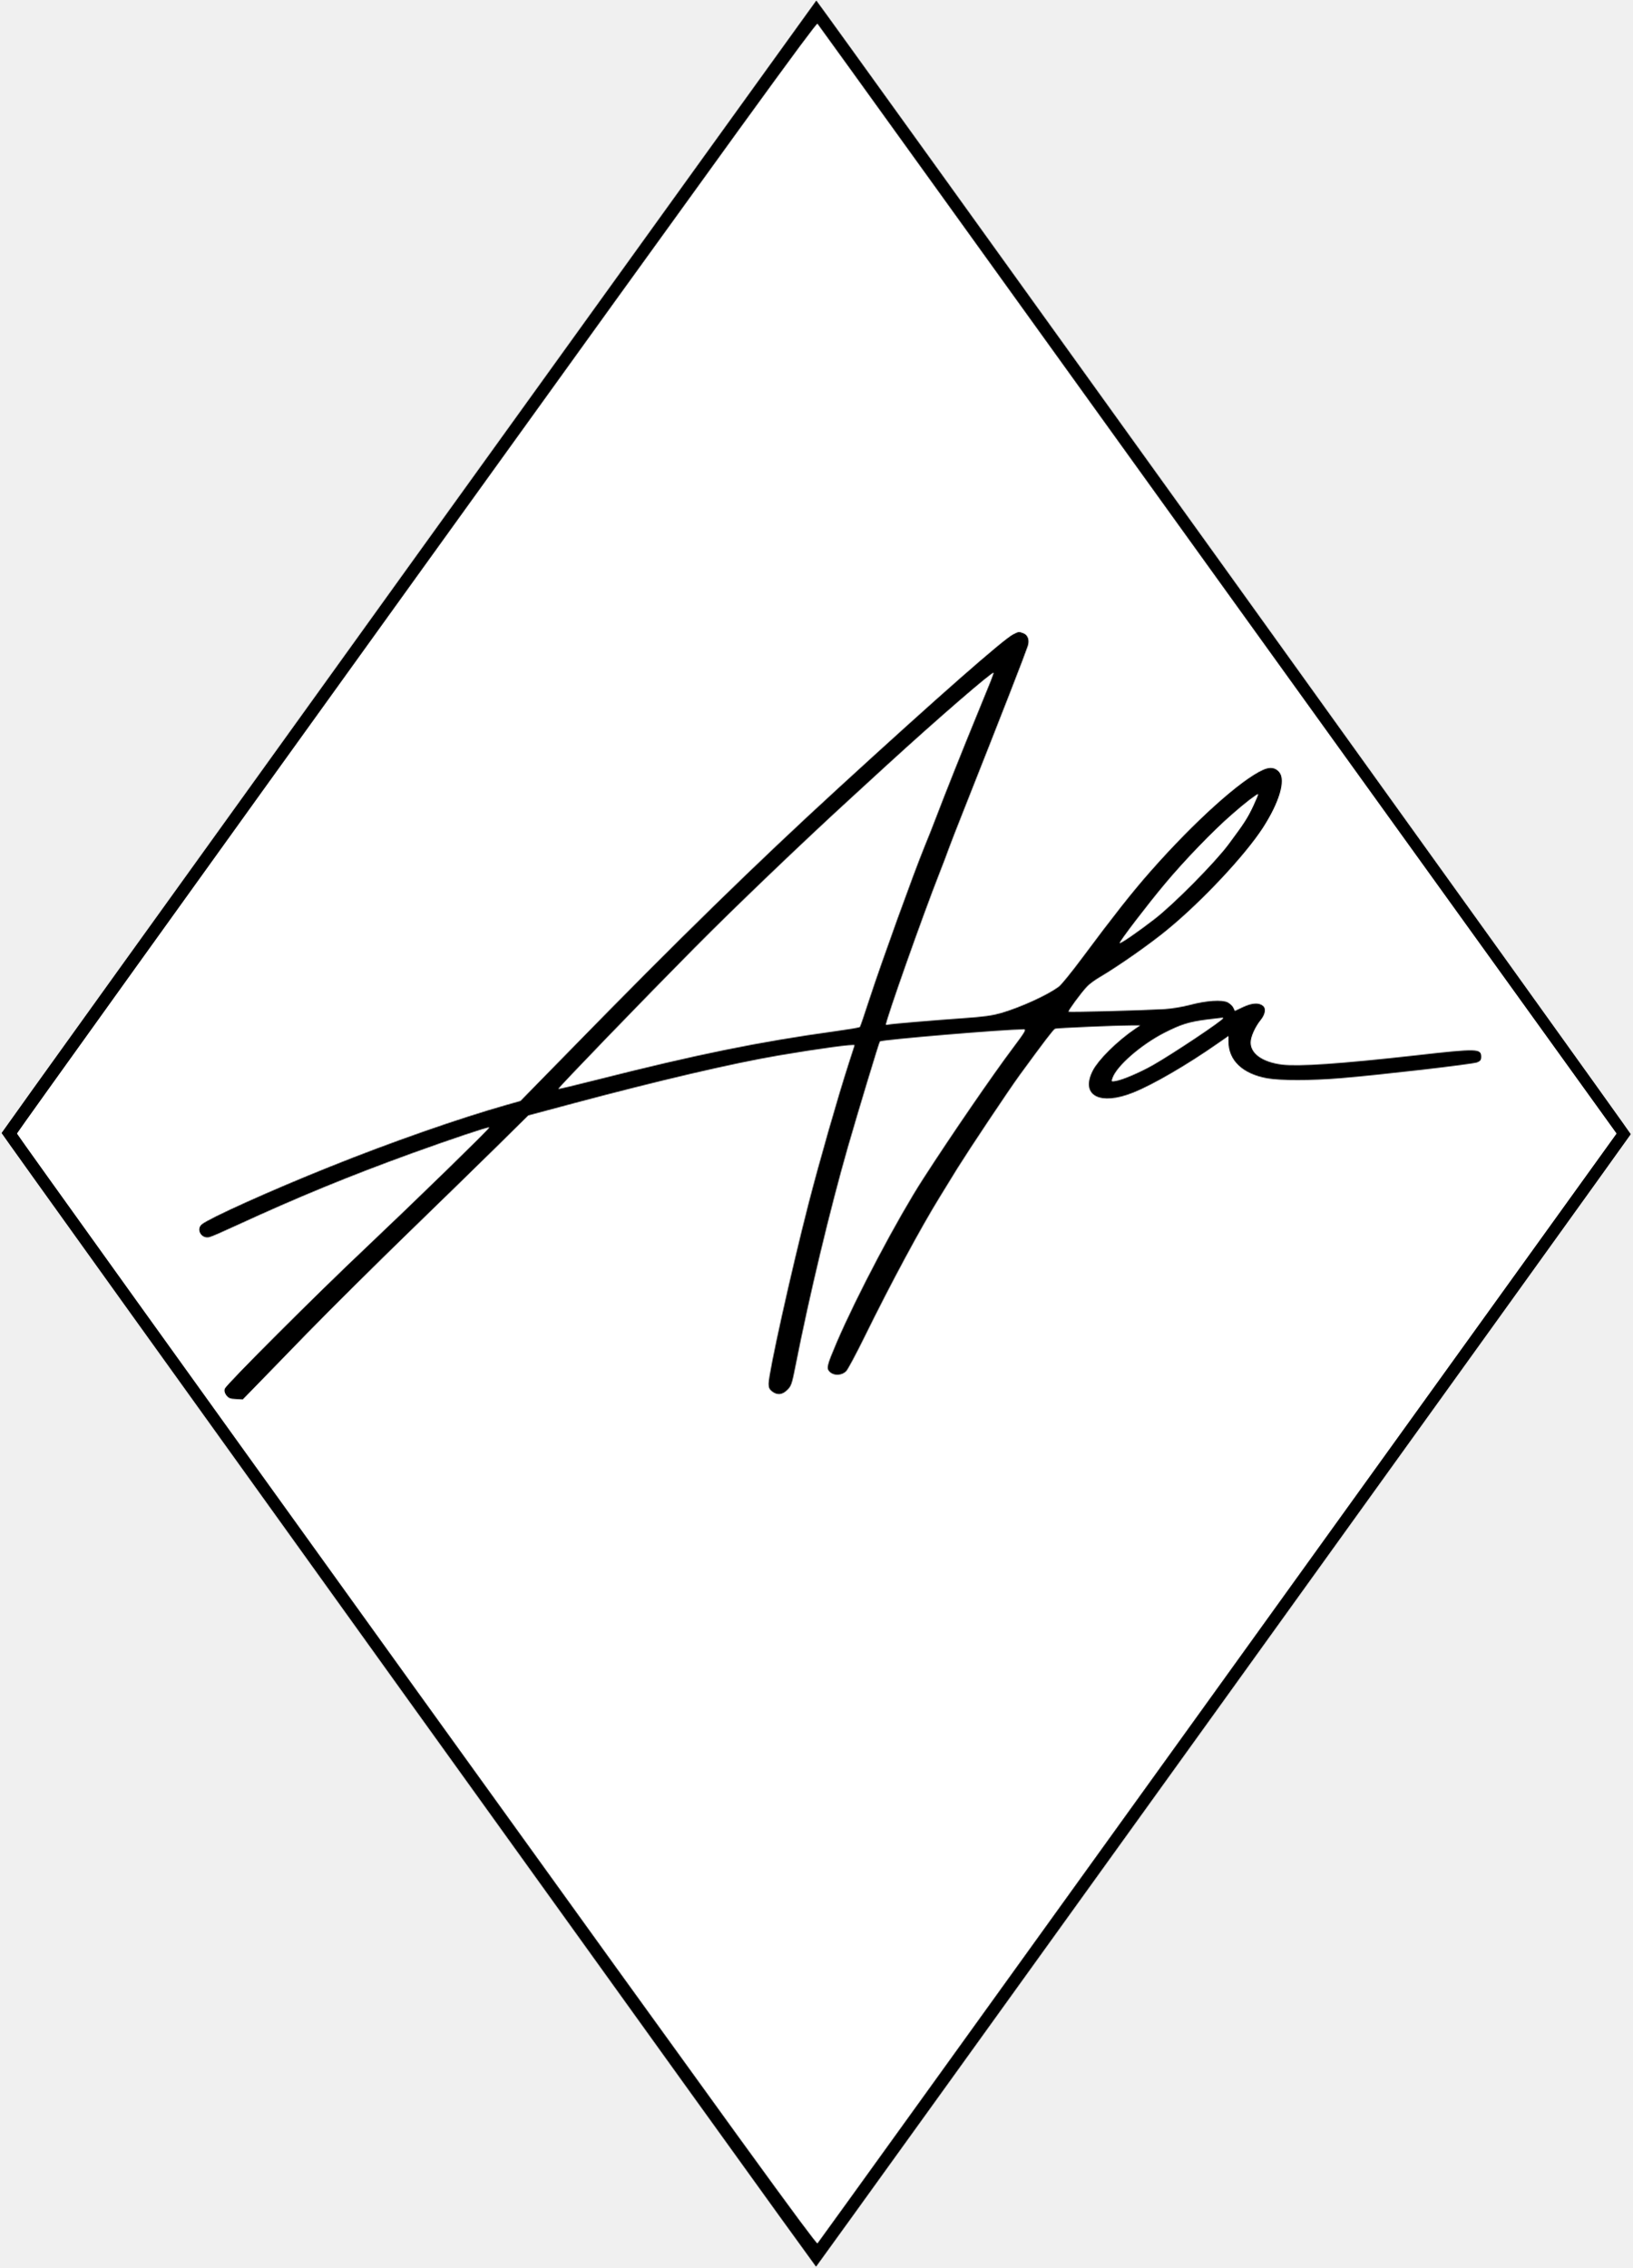
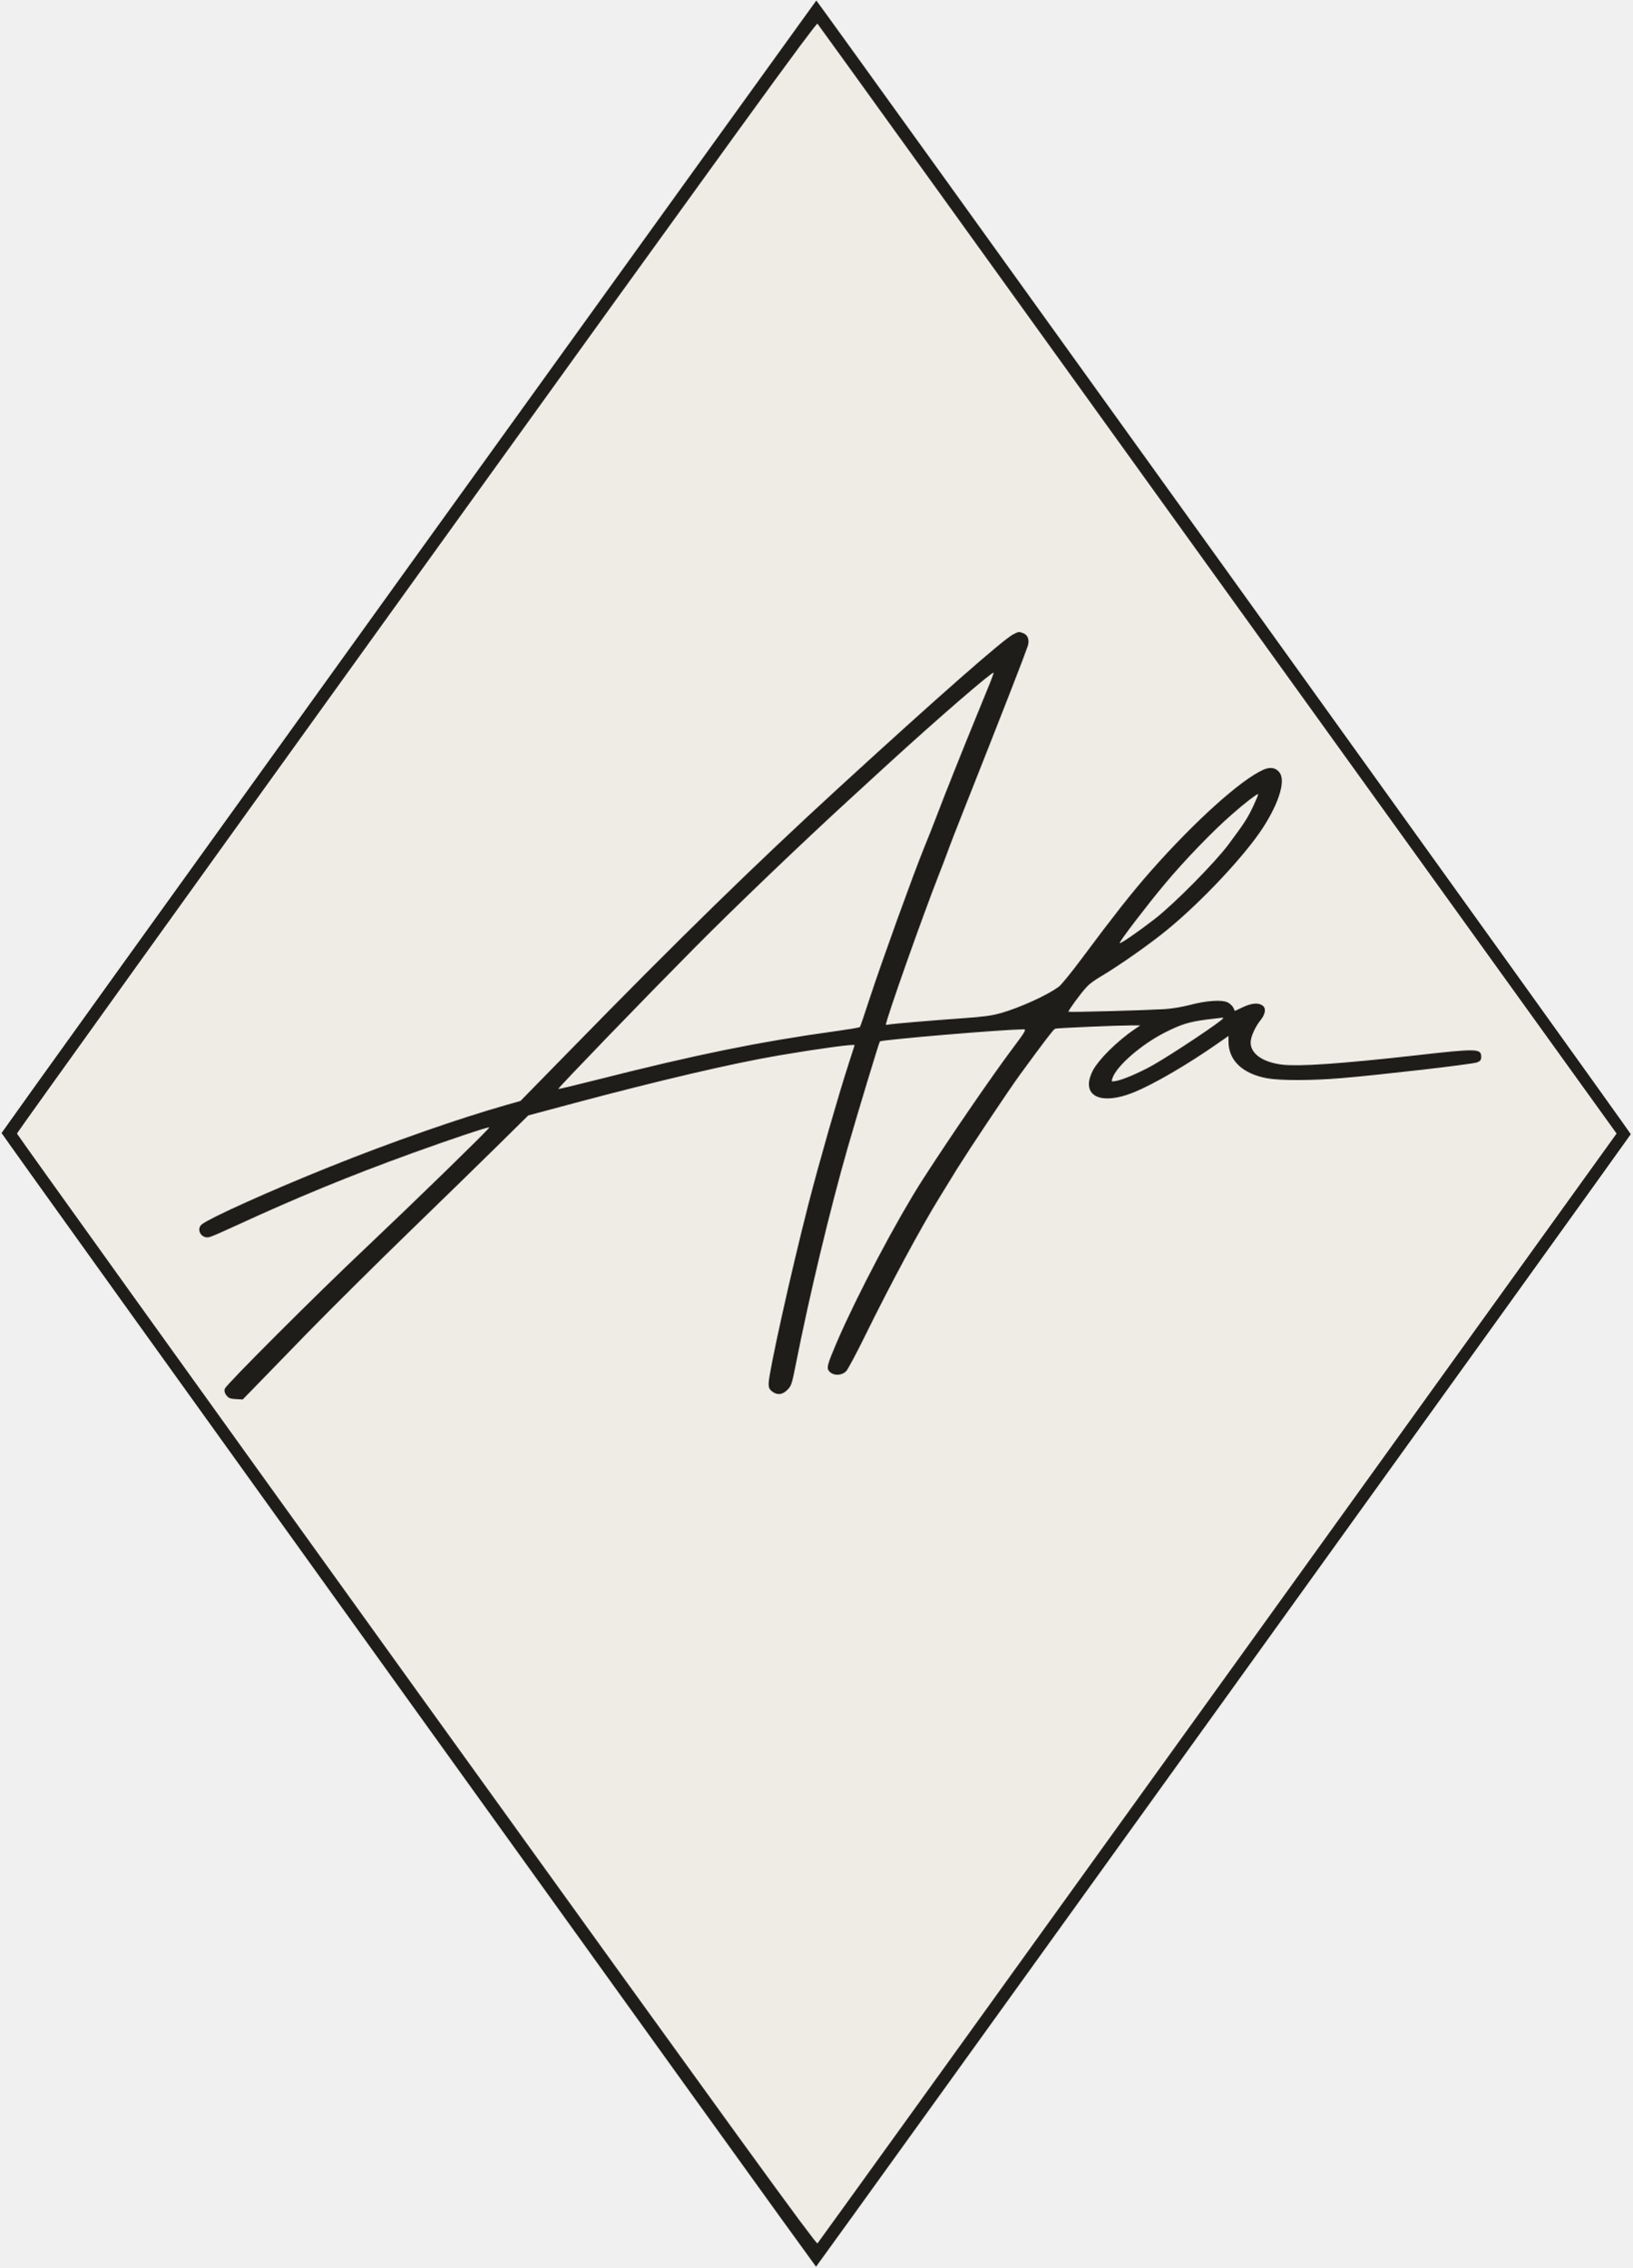
<svg xmlns="http://www.w3.org/2000/svg" version="1.0" width="1253pt" height="1740pt" viewBox="0 0 1253 1740" preserveAspectRatio="xMidYMid meet">
  <g transform="translate(0,1740) scale(0.1,-0.1)" fill="#000000" stroke="none">
-     <path d="M3140 13057 c-1719 -2388 -3126 -4346 -3128 -4353 -2 -7 6181 -8612 6252 -8701 2 -3 6251 8682 6254 8692 2 8 -6203 8643 -6252 8701 0 1 -1407 -1952 -3126 -4339z" fill="#ffffff" />
-     <path d="M3140 13057 c-1719 -2388 -3126 -4346 -3128 -4353 -2 -7 6181 -8612 6252 -8701 2 -3 6251 8682 6254 8692 2 8 -6203 8643 -6252 8701 0 1 -1407 -1952 -3126 -4339z m6208 -105 l3061 -4252 -3061 -4253 c-1683 -2338 -3066 -4258 -3073 -4265 -10 -11 -593 793 -3079 4246 -1686 2343 -3066 4266 -3066 4272 0 6 1380 1929 3066 4271 2480 3445 3069 4258 3079 4247 7 -7 1390 -1927 3073 -4266z" />
-     <path d="M7777 12531 c-76 -39 -574 -476 -1342 -1180 -637 -584 -1227 -1160 -2061 -2014 l-379 -387 -120 -34 c-352 -100 -884 -286 -1341 -470 -445 -178 -936 -399 -986 -444 -45 -39 -1 -112 59 -97 16 3 109 44 208 90 474 218 861 377 1345 553 305 110 590 206 596 199 6 -6 -576 -572 -946 -922 -379 -357 -1075 -1053 -1085 -1084 -5 -16 -1 -31 12 -50 17 -21 29 -27 73 -29 l53 -3 86 88 c47 48 232 238 410 422 179 183 532 534 785 779 254 246 562 547 686 669 l225 222 340 91 c667 178 1224 308 1580 369 318 54 585 90 585 79 0 -2 -21 -66 -46 -143 -83 -257 -224 -749 -308 -1075 -134 -522 -306 -1297 -306 -1380 0 -30 6 -43 26 -59 40 -31 80 -27 118 12 30 29 35 45 65 197 103 523 263 1191 399 1665 78 271 240 806 246 812 12 13 962 93 1105 93 21 0 9 -20 -84 -144 -152 -202 -473 -669 -687 -1001 -199 -307 -515 -907 -666 -1260 -75 -176 -80 -197 -53 -224 32 -32 95 -29 127 6 13 14 76 132 140 262 201 409 430 835 579 1076 34 55 94 153 134 218 87 140 391 596 479 717 193 264 259 351 272 355 16 5 473 25 584 25 l69 0 -39 -26 c-137 -93 -285 -239 -327 -324 -94 -189 56 -268 313 -165 150 60 415 214 645 375 l85 59 0 -42 c0 -146 108 -249 298 -283 102 -18 337 -18 564 1 295 24 1010 107 1046 121 25 10 32 19 32 41 0 66 -26 67 -502 13 -582 -65 -900 -87 -1028 -71 -149 19 -240 84 -240 170 0 43 35 121 79 175 33 41 40 86 17 105 -32 27 -83 24 -151 -7 l-66 -31 -11 23 c-5 13 -25 32 -43 42 -43 23 -165 15 -295 -20 -53 -14 -138 -28 -190 -31 -165 -10 -733 -25 -738 -20 -6 5 96 145 142 193 17 19 62 52 100 74 138 81 387 255 517 363 265 217 596 570 734 783 125 194 175 362 126 424 -30 37 -70 44 -124 20 -172 -76 -530 -399 -863 -777 -145 -164 -290 -349 -526 -666 -80 -108 -161 -207 -179 -221 -89 -66 -294 -159 -444 -203 -71 -20 -134 -29 -295 -40 -227 -16 -545 -43 -572 -49 -10 -2 -18 -3 -18 -1 0 37 285 843 410 1160 28 72 62 159 74 195 13 36 63 164 111 285 306 772 474 1204 494 1266 15 46 1 86 -34 99 -34 13 -35 13 -78 -9z m-173 -361 c-14 -36 -61 -150 -104 -255 -104 -253 -250 -619 -311 -780 -27 -71 -68 -175 -91 -230 -88 -216 -330 -886 -423 -1170 -37 -115 -71 -213 -74 -217 -4 -5 -90 -19 -191 -33 -585 -81 -1061 -178 -1823 -371 -164 -42 -300 -74 -302 -72 -5 5 657 691 1049 1086 296 299 835 815 1186 1136 107 99 238 218 290 266 387 354 807 717 817 707 1 -2 -9 -32 -23 -67z m2018 -953 c-45 -96 -69 -133 -191 -297 -105 -141 -421 -461 -571 -576 -124 -96 -259 -189 -265 -182 -7 7 213 295 349 457 148 177 365 402 506 525 106 94 202 167 208 161 2 -2 -14 -42 -36 -88z m-232 -1631 c0 -16 -390 -276 -540 -361 -103 -58 -232 -113 -286 -122 -34 -6 -34 -5 -24 24 33 93 218 254 397 346 128 65 188 84 325 102 128 16 128 16 128 11z" />
+     <path d="M3140 13057 c-1719 -2388 -3126 -4346 -3128 -4353 -2 -7 6181 -8612 6252 -8701 2 -3 6251 8682 6254 8692 2 8 -6203 8643 -6252 8701 0 1 -1407 -1952 -3126 -4339z" fill="#efece5" />
+     <path d="M3140 13057 c-1719 -2388 -3126 -4346 -3128 -4353 -2 -7 6181 -8612 6252 -8701 2 -3 6251 8682 6254 8692 2 8 -6203 8643 -6252 8701 0 1 -1407 -1952 -3126 -4339z m6208 -105 l3061 -4252 -3061 -4253 c-1683 -2338 -3066 -4258 -3073 -4265 -10 -11 -593 793 -3079 4246 -1686 2343 -3066 4266 -3066 4272 0 6 1380 1929 3066 4271 2480 3445 3069 4258 3079 4247 7 -7 1390 -1927 3073 -4266z" fill="#1f1d1a" />
+     <path d="M7777 12531 c-76 -39 -574 -476 -1342 -1180 -637 -584 -1227 -1160 -2061 -2014 l-379 -387 -120 -34 c-352 -100 -884 -286 -1341 -470 -445 -178 -936 -399 -986 -444 -45 -39 -1 -112 59 -97 16 3 109 44 208 90 474 218 861 377 1345 553 305 110 590 206 596 199 6 -6 -576 -572 -946 -922 -379 -357 -1075 -1053 -1085 -1084 -5 -16 -1 -31 12 -50 17 -21 29 -27 73 -29 l53 -3 86 88 c47 48 232 238 410 422 179 183 532 534 785 779 254 246 562 547 686 669 l225 222 340 91 c667 178 1224 308 1580 369 318 54 585 90 585 79 0 -2 -21 -66 -46 -143 -83 -257 -224 -749 -308 -1075 -134 -522 -306 -1297 -306 -1380 0 -30 6 -43 26 -59 40 -31 80 -27 118 12 30 29 35 45 65 197 103 523 263 1191 399 1665 78 271 240 806 246 812 12 13 962 93 1105 93 21 0 9 -20 -84 -144 -152 -202 -473 -669 -687 -1001 -199 -307 -515 -907 -666 -1260 -75 -176 -80 -197 -53 -224 32 -32 95 -29 127 6 13 14 76 132 140 262 201 409 430 835 579 1076 34 55 94 153 134 218 87 140 391 596 479 717 193 264 259 351 272 355 16 5 473 25 584 25 l69 0 -39 -26 c-137 -93 -285 -239 -327 -324 -94 -189 56 -268 313 -165 150 60 415 214 645 375 l85 59 0 -42 c0 -146 108 -249 298 -283 102 -18 337 -18 564 1 295 24 1010 107 1046 121 25 10 32 19 32 41 0 66 -26 67 -502 13 -582 -65 -900 -87 -1028 -71 -149 19 -240 84 -240 170 0 43 35 121 79 175 33 41 40 86 17 105 -32 27 -83 24 -151 -7 l-66 -31 -11 23 c-5 13 -25 32 -43 42 -43 23 -165 15 -295 -20 -53 -14 -138 -28 -190 -31 -165 -10 -733 -25 -738 -20 -6 5 96 145 142 193 17 19 62 52 100 74 138 81 387 255 517 363 265 217 596 570 734 783 125 194 175 362 126 424 -30 37 -70 44 -124 20 -172 -76 -530 -399 -863 -777 -145 -164 -290 -349 -526 -666 -80 -108 -161 -207 -179 -221 -89 -66 -294 -159 -444 -203 -71 -20 -134 -29 -295 -40 -227 -16 -545 -43 -572 -49 -10 -2 -18 -3 -18 -1 0 37 285 843 410 1160 28 72 62 159 74 195 13 36 63 164 111 285 306 772 474 1204 494 1266 15 46 1 86 -34 99 -34 13 -35 13 -78 -9z m-173 -361 c-14 -36 -61 -150 -104 -255 -104 -253 -250 -619 -311 -780 -27 -71 -68 -175 -91 -230 -88 -216 -330 -886 -423 -1170 -37 -115 -71 -213 -74 -217 -4 -5 -90 -19 -191 -33 -585 -81 -1061 -178 -1823 -371 -164 -42 -300 -74 -302 -72 -5 5 657 691 1049 1086 296 299 835 815 1186 1136 107 99 238 218 290 266 387 354 807 717 817 707 1 -2 -9 -32 -23 -67z m2018 -953 c-45 -96 -69 -133 -191 -297 -105 -141 -421 -461 -571 -576 -124 -96 -259 -189 -265 -182 -7 7 213 295 349 457 148 177 365 402 506 525 106 94 202 167 208 161 2 -2 -14 -42 -36 -88z m-232 -1631 c0 -16 -390 -276 -540 -361 -103 -58 -232 -113 -286 -122 -34 -6 -34 -5 -24 24 33 93 218 254 397 346 128 65 188 84 325 102 128 16 128 16 128 11z" fill="#1f1d1a" />
  </g>
</svg>
